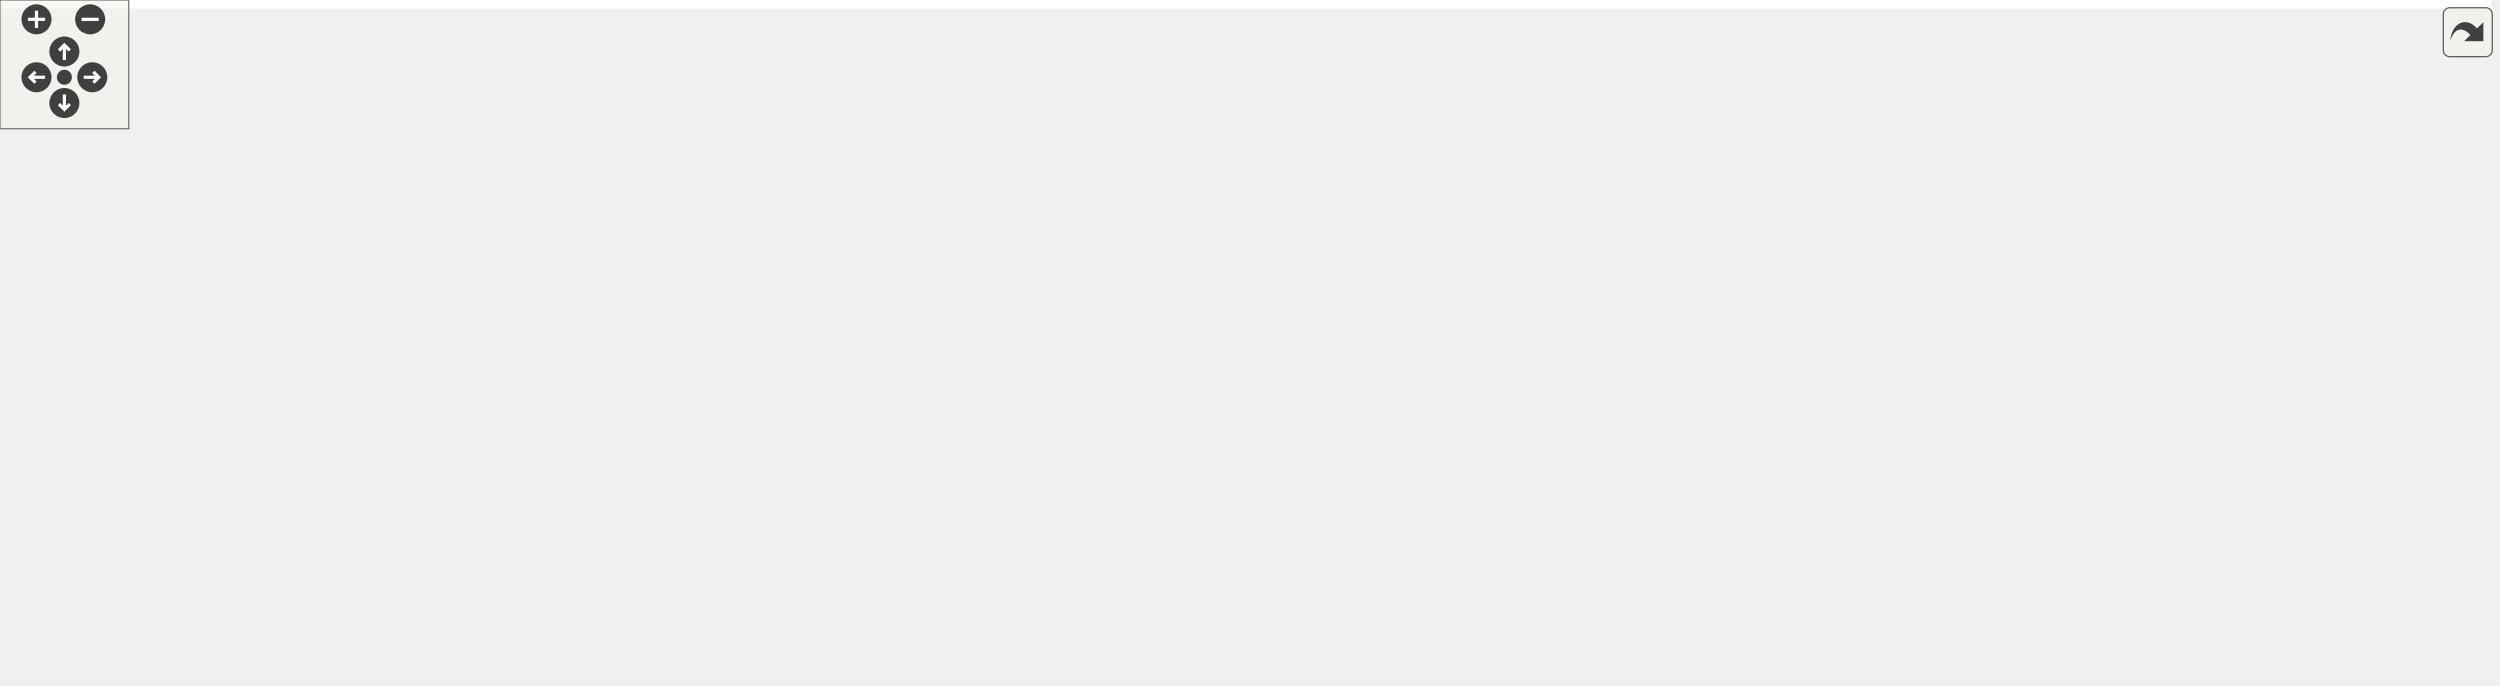
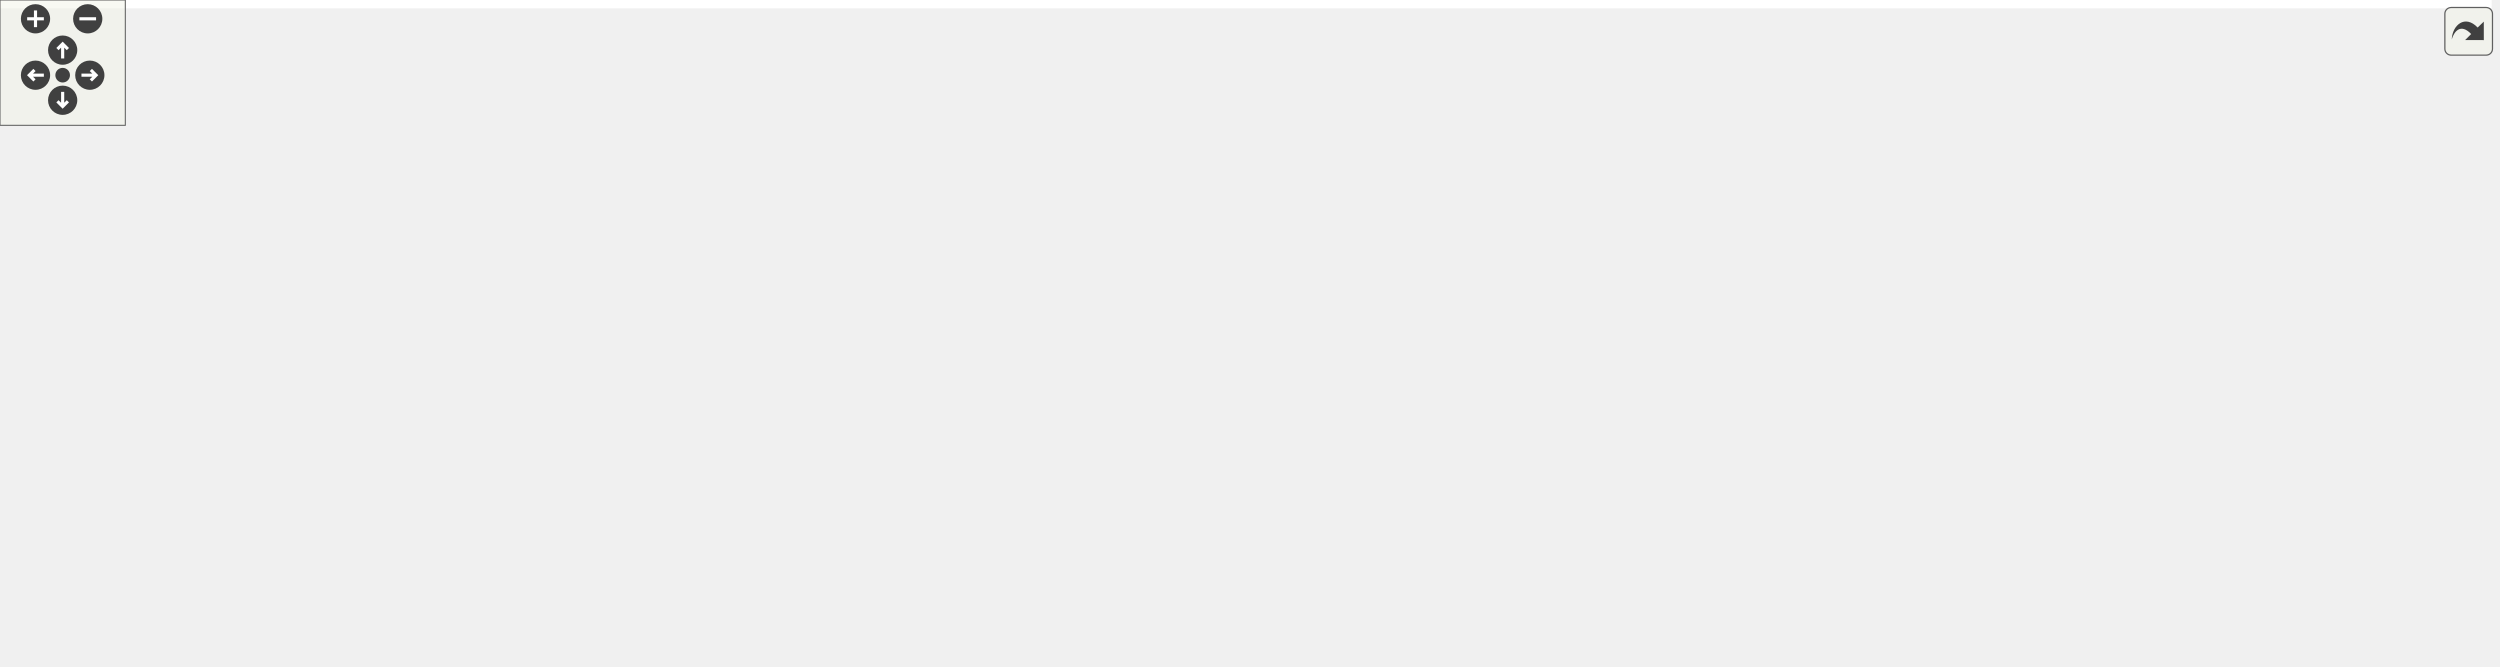
<svg xmlns="http://www.w3.org/2000/svg" xmlns:xlink="http://www.w3.org/1999/xlink" id="main" version="1.1" xml:space="preserve">
  <style type="text/css">
.edge:hover path { stroke: red; }
.edge:hover polygon { stroke: red; fill: red; }
</style>
  <defs>
    <circle id="rim" cx="0" cy="0" r="7" />
    <circle id="rim2" cx="0" cy="0" r="3.5" />
    <g id="zoomPlus">
      <use xlink:href="#rim" fill="#404040">
        <set attributeName="fill" to="#808080" begin="zoomplus.mouseover" end="zoomplus.mouseout" />
      </use>
      <path d="M-4,0h8M0,-4v8" fill="none" stroke="white" stroke-width="1.5" pointer-events="none" />
    </g>
    <g id="zoomMin">
      <use xlink:href="#rim" fill="#404040">
        <set attributeName="fill" to="#808080" begin="zoomminus.mouseover" end="zoomminus.mouseout" />
      </use>
      <path d="M-4,0h8" fill="none" stroke="white" stroke-width="1.5" pointer-events="none" />
    </g>
    <g id="dirArrow">
      <path fill="none" stroke="white" stroke-width="1.5" d="M0,-3.0v7 M-2.5,-0.5L0,-3.0L2.5,-0.5" />
    </g>
    <g id="resetDef">
      <use xlink:href="#rim2" fill="#404040">
        <set attributeName="fill" to="#808080" begin="reset.mouseover" end="reset.mouseout" />
      </use>
    </g>
  </defs>
  <svg id="graph" class="graph">
    <g id="viewport">
-       <polygon fill="white" stroke="none" points="-4,4 -4,-259 1160.86,-259 1160.86,4 -4,4" />
+       <polygon fill="white" stroke="none" points="-4,4 -4,-259 1192.99,-259 1192.99,4 -4,4" />
      <g id="node1" class="node">
-         <polygon fill="#bfbfbf" stroke="black" points="307.358,-235.5 307.358,-254.5 458.358,-254.5 458.358,-235.5 307.358,-235.5" />
-         <text text-anchor="middle" x="382.858" y="-242.5" font-family="Helvetica,sans-Serif" font-size="10.00">src/audio/audio_system.hpp</text>
+         <polygon fill="#bfbfbf" stroke="black" points="267,-235.5 267,-254.5 414,-254.5 414,-235.5 267,-235.5" />
+         <text text-anchor="middle" x="340.5" y="-242.5" font-family="Helvetica,sans-Serif" font-size="10.00">src/audio/audio_system.hpp</text>
      </g>
      <g id="node2" class="node">
-         <polygon fill="white" stroke="#bfbfbf" points="317.858,-0.5 317.858,-19.5 361.858,-19.5 361.858,-0.5 317.858,-0.5" />
-         <text text-anchor="middle" x="339.858" y="-7.5" font-family="Helvetica,sans-Serif" font-size="10.00">string</text>
+         <polygon fill="white" stroke="#bfbfbf" points="433,-62 433,-81 476,-81 476,-62 433,-62" />
+         <text text-anchor="middle" x="454.5" y="-69" font-family="Helvetica,sans-Serif" font-size="10.00">string</text>
      </g>
      <g id="edge1" class="edge">
-         <path fill="none" stroke="midnightblue" d="M307.355,-241.378C249.891,-237.138 169.879,-226.318 104.858,-199 43.336,-173.152 18.275,-152.369 4.858,-87 2.088,-73.504 -4.213,-66.371 4.858,-56 43.982,-11.269 230.891,-9.15 307.25,-10.216" />
-         <polygon fill="midnightblue" stroke="midnightblue" points="307.625,-13.722 317.683,-10.391 307.743,-6.723 307.625,-13.722" />
+         <path fill="none" stroke="midnightblue" d="M336.561,-235.308C330.003,-221.683 315.651,-195.185 296.5,-179 263.629,-151.22 190.424,-156.453 217.5,-123 218.315,-121.993 358.266,-92.622 422.698,-79.144" />
+         <polygon fill="midnightblue" stroke="midnightblue" points="423.647,-82.521 432.719,-77.048 422.214,-75.669 423.647,-82.521" />
      </g>
      <g id="node3" class="node">
-         <polygon fill="white" stroke="#bfbfbf" points="1114.86,-123.5 1114.86,-142.5 1156.86,-142.5 1156.86,-123.5 1114.86,-123.5" />
-         <text text-anchor="middle" x="1135.86" y="-130.5" font-family="Helvetica,sans-Serif" font-size="10.00">utility</text>
+         <polygon fill="white" stroke="#bfbfbf" points="718.5,-123.5 718.5,-142.5 758.5,-142.5 758.5,-123.5 718.5,-123.5" />
+         <text text-anchor="middle" x="738.5" y="-130.5" font-family="Helvetica,sans-Serif" font-size="10.00">utility</text>
      </g>
      <g id="edge2" class="edge">
-         <path fill="none" stroke="midnightblue" d="M458.487,-244.133C568.021,-242.948 776.658,-235.5 949.858,-199 1007.38,-186.879 1071.49,-161.742 1107.42,-146.525" />
-         <polygon fill="midnightblue" stroke="midnightblue" points="1108.97,-149.671 1116.78,-142.515 1106.21,-143.236 1108.97,-149.671" />
+         <path fill="none" stroke="midnightblue" d="M385.81,-235.441C427.376,-227.251 490.499,-213.957 544.5,-199 603.325,-182.707 670.592,-158.999 708.46,-145.172" />
+         <polygon fill="midnightblue" stroke="midnightblue" points="710.149,-148.281 718.33,-141.549 707.736,-141.71 710.149,-148.281" />
      </g>
      <g id="node4" class="node">
-         <polygon fill="white" stroke="#bfbfbf" points="128.358,-179.5 128.358,-198.5 325.358,-198.5 325.358,-179.5 128.358,-179.5" />
-         <text text-anchor="middle" x="226.858" y="-186.5" font-family="Helvetica,sans-Serif" font-size="10.00">portaudiocpp/SampleDataFormat.hxx</text>
+         <polygon fill="white" stroke="#bfbfbf" points="97,-179.5 97,-198.5 288,-198.5 288,-179.5 97,-179.5" />
+         <text text-anchor="middle" x="192.5" y="-186.5" font-family="Helvetica,sans-Serif" font-size="10.00">portaudiocpp/SampleDataFormat.hxx</text>
      </g>
      <g id="edge3" class="edge">
-         <path fill="none" stroke="midnightblue" d="M358.139,-235.444C332.009,-226.399 290.598,-212.064 261.281,-201.916" />
-         <polygon fill="midnightblue" stroke="midnightblue" points="262.056,-198.48 251.461,-198.516 259.766,-205.095 262.056,-198.48" />
+         <path fill="none" stroke="midnightblue" d="M317.049,-235.444C292.367,-226.438 253.315,-212.189 225.523,-202.049" />
+         <polygon fill="midnightblue" stroke="midnightblue" points="226.435,-198.656 215.841,-198.516 224.036,-205.232 226.435,-198.656" />
      </g>
      <g id="node5" class="node">
-         <polygon fill="white" stroke="#bfbfbf" points="37.858,-123.5 37.858,-142.5 175.858,-142.5 175.858,-123.5 37.858,-123.5" />
-         <text text-anchor="middle" x="106.858" y="-130.5" font-family="Helvetica,sans-Serif" font-size="10.00">portaudiocpp/Stream.hxx</text>
+         <polygon fill="white" stroke="#bfbfbf" points="36.5,-123.5 36.5,-142.5 170.5,-142.5 170.5,-123.5 36.5,-123.5" />
+         <text text-anchor="middle" x="103.5" y="-130.5" font-family="Helvetica,sans-Serif" font-size="10.00">portaudiocpp/Stream.hxx</text>
      </g>
      <g id="edge4" class="edge">
-         <path fill="none" stroke="midnightblue" d="M307.26,-240.56C238.845,-235.819 144.925,-224.712 118.858,-199 106.867,-187.173 104.681,-167.543 104.999,-152.944" />
-         <polygon fill="midnightblue" stroke="midnightblue" points="108.517,-152.76 105.65,-142.56 101.531,-152.321 108.517,-152.76" />
+         <path fill="none" stroke="midnightblue" d="M266.978,-241.101C200.627,-236.757 110.063,-225.93 87.5,-199 76.342,-185.682 83.673,-165.752 91.703,-151.474" />
+         <polygon fill="midnightblue" stroke="midnightblue" points="94.88,-152.99 97.156,-142.643 88.924,-149.313 94.88,-152.99" />
      </g>
      <g id="node6" class="node">
        <g id="a_node6">
          <a xlink:href="sample__formats_8hpp.html" target="_top" xlink:title="The SampleFormat enumeration. ">
-             <polygon fill="white" stroke="black" points="499.358,-62 499.358,-81 624.358,-81 624.358,-62 499.358,-62" />
-             <text text-anchor="middle" x="561.858" y="-69" font-family="Helvetica,sans-Serif" font-size="10.00">../sample_formats.hpp</text>
+             <polygon fill="white" stroke="black" points="139,-62 139,-81 258,-81 258,-62 139,-62" />
+             <text text-anchor="middle" x="198.5" y="-69" font-family="Helvetica,sans-Serif" font-size="10.00">../sample_formats.hpp</text>
          </a>
        </g>
      </g>
      <g id="edge5" class="edge">
-         <path fill="none" stroke="midnightblue" d="M380.393,-235.202C374.877,-213.459 364.026,-156.534 390.858,-123 398.825,-113.043 467.383,-94.981 515.23,-83.374" />
-         <polygon fill="midnightblue" stroke="midnightblue" points="516.192,-86.742 525.096,-81 514.555,-79.936 516.192,-86.742" />
+         <path fill="none" stroke="midnightblue" d="M266.884,-236.753C201.037,-229.303 110.174,-216.349 78.5,-199 48.975,-182.829 39.653,-174.393 27.5,-143 24.291,-134.711 22.179,-130.12 27.5,-123 35.112,-112.815 103.399,-94.9 151.337,-83.374" />
+         <polygon fill="midnightblue" stroke="midnightblue" points="152.312,-86.74 161.228,-81.016 150.689,-79.93 152.312,-86.74" />
      </g>
      <g id="node8" class="node">
        <g id="a_node8">
          <a xlink:href="audio__sink_8hpp.html" target="_top" xlink:title="Declaration of the AudioSink class. ">
-             <polygon fill="white" stroke="black" points="485.858,-179.5 485.858,-198.5 573.858,-198.5 573.858,-179.5 485.858,-179.5" />
-             <text text-anchor="middle" x="529.858" y="-186.5" font-family="Helvetica,sans-Serif" font-size="10.00">audio_sink.hpp</text>
+             <polygon fill="white" stroke="black" points="449,-179.5 449,-198.5 536,-198.5 536,-179.5 449,-179.5" />
+             <text text-anchor="middle" x="492.5" y="-186.5" font-family="Helvetica,sans-Serif" font-size="10.00">audio_sink.hpp</text>
          </a>
        </g>
      </g>
      <g id="edge7" class="edge">
-         <path fill="none" stroke="midnightblue" d="M406.15,-235.444C430.665,-226.438 469.454,-212.189 497.058,-202.049" />
-         <polygon fill="midnightblue" stroke="midnightblue" points="498.494,-205.25 506.674,-198.516 496.081,-198.679 498.494,-205.25" />
+         <path fill="none" stroke="midnightblue" d="M364.585,-235.444C390.045,-226.399 430.394,-212.064 458.959,-201.916" />
+         <polygon fill="midnightblue" stroke="midnightblue" points="460.277,-205.162 468.528,-198.516 457.933,-198.566 460.277,-205.162" />
      </g>
      <g id="node13" class="node">
        <g id="a_node13">
          <a xlink:href="audio__source_8hpp.html" target="_top" xlink:title="Declaration of the AudioSource class. ">
-             <polygon fill="white" stroke="black" points="400.358,-123.5 400.358,-142.5 501.358,-142.5 501.358,-123.5 400.358,-123.5" />
-             <text text-anchor="middle" x="450.858" y="-130.5" font-family="Helvetica,sans-Serif" font-size="10.00">audio_source.hpp</text>
-           </a>
-         </g>
-       </g>
-       <g id="edge34" class="edge">
-         <path fill="none" stroke="midnightblue" d="M388.194,-235.368C399.366,-217.296 425.403,-175.176 440.159,-151.307" />
-         <polygon fill="midnightblue" stroke="midnightblue" points="443.266,-152.938 445.547,-142.591 437.311,-149.257 443.266,-152.938" />
-       </g>
-       <g id="node24" class="node">
-         <g id="a_node24">
+             <polygon fill="white" stroke="black" points="326.5,-123.5 326.5,-142.5 426.5,-142.5 426.5,-123.5 326.5,-123.5" />
+             <text text-anchor="middle" x="376.5" y="-130.5" font-family="Helvetica,sans-Serif" font-size="10.00">audio_source.hpp</text>
+           </a>
+         </g>
+       </g>
+       <g id="edge28" class="edge">
+         <path fill="none" stroke="midnightblue" d="M343.325,-235.368C349.161,-217.537 362.658,-176.295 370.52,-152.272" />
+         <polygon fill="midnightblue" stroke="midnightblue" points="373.904,-153.184 373.688,-142.591 367.251,-151.007 373.904,-153.184" />
+       </g>
+       <g id="node21" class="node">
+         <g id="a_node21">
          <a xlink:href="audio_8hpp.html" target="_top" xlink:title="Declaration of the Audio class. ">
-             <polygon fill="white" stroke="black" points="876.858,-179.5 876.858,-198.5 940.858,-198.5 940.858,-179.5 876.858,-179.5" />
-             <text text-anchor="middle" x="908.858" y="-186.5" font-family="Helvetica,sans-Serif" font-size="10.00">audio.hpp</text>
-           </a>
-         </g>
-       </g>
-       <g id="edge35" class="edge">
-         <path fill="none" stroke="midnightblue" d="M458.501,-236.234C570.893,-224.696 778.233,-203.41 866.879,-194.31" />
-         <polygon fill="midnightblue" stroke="midnightblue" points="867.247,-197.79 876.837,-193.287 866.532,-190.827 867.247,-197.79" />
+             <polygon fill="white" stroke="black" points="765.5,-179.5 765.5,-198.5 827.5,-198.5 827.5,-179.5 765.5,-179.5" />
+             <text text-anchor="middle" x="796.5" y="-186.5" font-family="Helvetica,sans-Serif" font-size="10.00">audio.hpp</text>
+           </a>
+         </g>
+       </g>
+       <g id="edge29" class="edge">
+         <path fill="none" stroke="midnightblue" d="M412.503,-235.473C509.101,-224.034 677.472,-204.095 755.114,-194.901" />
+         <polygon fill="midnightblue" stroke="midnightblue" points="755.932,-198.329 765.451,-193.677 755.109,-191.377 755.932,-198.329" />
      </g>
      <g id="node7" class="node">
-         <polygon fill="white" stroke="#bfbfbf" points="851.358,-0.5 851.358,-19.5 900.358,-19.5 900.358,-0.5 851.358,-0.5" />
-         <text text-anchor="middle" x="875.858" y="-7.5" font-family="Helvetica,sans-Serif" font-size="10.00">cstdint</text>
+         <polygon fill="white" stroke="#bfbfbf" points="481,-0.5 481,-19.5 528,-19.5 528,-0.5 481,-0.5" />
+         <text text-anchor="middle" x="504.5" y="-7.5" font-family="Helvetica,sans-Serif" font-size="10.00">cstdint</text>
      </g>
      <g id="edge6" class="edge">
-         <path fill="none" stroke="midnightblue" d="M603.13,-61.938C612.872,-59.954 623.226,-57.875 632.858,-56 707.053,-41.555 794.213,-25.68 841.354,-17.184" />
-         <polygon fill="midnightblue" stroke="midnightblue" points="842.119,-20.603 851.341,-15.387 840.879,-13.713 842.119,-20.603" />
+         <path fill="none" stroke="midnightblue" d="M237.662,-61.987C247.097,-59.981 257.151,-57.88 266.5,-56 339.169,-41.384 424.602,-25.561 470.769,-17.123" />
+         <polygon fill="midnightblue" stroke="midnightblue" points="471.609,-20.527 480.818,-15.289 470.352,-13.641 471.609,-20.527" />
      </g>
      <g id="edge10" class="edge">
-         <path fill="none" stroke="midnightblue" d="M485.828,-183.462C455.76,-178.246 416.818,-167.044 390.858,-143 357.907,-112.481 346.009,-58.236 341.9,-29.714" />
-         <polygon fill="midnightblue" stroke="midnightblue" points="345.338,-29.001 340.61,-19.519 338.393,-29.88 345.338,-29.001" />
+         <path fill="none" stroke="midnightblue" d="M489.644,-179.319C483.482,-160.59 468.827,-116.046 460.518,-90.792" />
+         <polygon fill="midnightblue" stroke="midnightblue" points="463.839,-89.687 457.389,-81.282 457.19,-91.875 463.839,-89.687" />
      </g>
      <g id="edge11" class="edge">
-         <path fill="none" stroke="midnightblue" d="M573.928,-184.073C690.344,-173.699 1004.01,-145.749 1104.45,-136.798" />
-         <polygon fill="midnightblue" stroke="midnightblue" points="1104.92,-140.271 1114.57,-135.897 1104.29,-133.299 1104.92,-140.271" />
+         <path fill="none" stroke="midnightblue" d="M536.193,-180.042C580.004,-171.794 649.279,-158.022 708.5,-143 708.599,-142.975 708.698,-142.95 708.797,-142.924" />
+         <polygon fill="midnightblue" stroke="midnightblue" points="709.514,-146.357 718.233,-140.338 707.663,-139.606 709.514,-146.357" />
      </g>
      <g id="edge15" class="edge">
-         <path fill="none" stroke="midnightblue" d="M485.787,-182.374C414.27,-173.244 272.056,-155.089 183.643,-143.802" />
-         <polygon fill="midnightblue" stroke="midnightblue" points="184.03,-140.323 173.667,-142.529 183.144,-147.267 184.03,-140.323" />
+         <path fill="none" stroke="midnightblue" d="M448.633,-181.91C382.036,-172.666 254.732,-154.994 174.739,-143.889" />
+         <polygon fill="midnightblue" stroke="midnightblue" points="175.13,-140.41 164.743,-142.502 174.167,-147.343 175.13,-140.41" />
      </g>
      <g id="edge8" class="edge">
-         <path fill="none" stroke="midnightblue" d="M534.522,-179.499C542.905,-165.136 561.987,-136.328 586.858,-123 693.175,-66.024 765.433,-166.831 855.858,-87 871.967,-72.778 875.825,-47.289 876.408,-29.779" />
-         <polygon fill="midnightblue" stroke="midnightblue" points="879.908,-29.627 876.415,-19.624 872.908,-29.622 879.908,-29.627" />
+         <path fill="none" stroke="midnightblue" d="M493.079,-179.463C494.912,-152.428 500.619,-68.239 503.204,-30.109" />
+         <polygon fill="midnightblue" stroke="midnightblue" points="506.714,-30.082 503.899,-19.868 499.73,-29.609 506.714,-30.082" />
      </g>
      <g id="node9" class="node">
-         <polygon fill="white" stroke="#bfbfbf" points="596.358,-123.5 596.358,-142.5 653.358,-142.5 653.358,-123.5 596.358,-123.5" />
-         <text text-anchor="middle" x="624.858" y="-130.5" font-family="Helvetica,sans-Serif" font-size="10.00">memory</text>
+         <polygon fill="white" stroke="#bfbfbf" points="558.5,-123.5 558.5,-142.5 612.5,-142.5 612.5,-123.5 558.5,-123.5" />
+         <text text-anchor="middle" x="585.5" y="-130.5" font-family="Helvetica,sans-Serif" font-size="10.00">memory</text>
      </g>
      <g id="edge9" class="edge">
-         <path fill="none" stroke="midnightblue" d="M545.121,-179.324C560.079,-170.822 583.113,-157.729 600.585,-147.797" />
-         <polygon fill="midnightblue" stroke="midnightblue" points="602.668,-150.639 609.632,-142.655 599.209,-144.553 602.668,-150.639" />
+         <path fill="none" stroke="midnightblue" d="M507.442,-179.324C522.085,-170.822 544.634,-157.729 561.738,-147.797" />
+         <polygon fill="midnightblue" stroke="midnightblue" points="563.705,-150.703 570.595,-142.655 560.19,-144.649 563.705,-150.703" />
      </g>
      <g id="node10" class="node">
-         <polygon fill="white" stroke="#bfbfbf" points="800.358,-62 800.358,-81 847.358,-81 847.358,-62 800.358,-62" />
-         <text text-anchor="middle" x="823.858" y="-69" font-family="Helvetica,sans-Serif" font-size="10.00">vector</text>
+         <polygon fill="white" stroke="#bfbfbf" points="682.5,-62 682.5,-81 728.5,-81 728.5,-62 682.5,-62" />
+         <text text-anchor="middle" x="705.5" y="-69" font-family="Helvetica,sans-Serif" font-size="10.00">vector</text>
      </g>
      <g id="edge12" class="edge">
-         <path fill="none" stroke="midnightblue" d="M530.375,-179.255C531.717,-165.059 536.538,-137.165 553.858,-123 634.63,-56.942 684.999,-113.748 785.858,-87 788.518,-86.295 791.248,-85.468 793.966,-84.573" />
-         <polygon fill="midnightblue" stroke="midnightblue" points="795.367,-87.79 803.607,-81.131 793.013,-81.198 795.367,-87.79" />
+         <path fill="none" stroke="midnightblue" d="M498.015,-179.07C507.077,-165.118 526.43,-138.18 549.5,-123 587.589,-97.938 639.081,-84.468 672.296,-77.896" />
+         <polygon fill="midnightblue" stroke="midnightblue" points="673.216,-81.284 682.398,-75.998 671.923,-74.405 673.216,-81.284" />
      </g>
      <g id="node11" class="node">
-         <polygon fill="white" stroke="#bfbfbf" points="671.358,-123.5 671.358,-142.5 742.358,-142.5 742.358,-123.5 671.358,-123.5" />
-         <text text-anchor="middle" x="706.858" y="-130.5" font-family="Helvetica,sans-Serif" font-size="10.00">portaudio.h</text>
+         <polygon fill="white" stroke="#bfbfbf" points="631,-123.5 631,-142.5 700,-142.5 700,-123.5 631,-123.5" />
+         <text text-anchor="middle" x="665.5" y="-130.5" font-family="Helvetica,sans-Serif" font-size="10.00">portaudio.h</text>
      </g>
      <g id="edge13" class="edge">
-         <path fill="none" stroke="midnightblue" d="M557.904,-179.444C587.94,-170.28 635.771,-155.688 669.101,-145.519" />
-         <polygon fill="midnightblue" stroke="midnightblue" points="670.399,-148.782 678.943,-142.516 668.357,-142.087 670.399,-148.782" />
+         <path fill="none" stroke="midnightblue" d="M519.912,-179.444C549.269,-170.28 596.019,-155.688 628.596,-145.519" />
+         <polygon fill="midnightblue" stroke="midnightblue" points="629.713,-148.837 638.216,-142.516 627.627,-142.155 629.713,-148.837" />
      </g>
      <g id="node12" class="node">
-         <polygon fill="white" stroke="#bfbfbf" points="760.858,-123.5 760.858,-142.5 944.858,-142.5 944.858,-123.5 760.858,-123.5" />
-         <text text-anchor="middle" x="852.858" y="-130.5" font-family="Helvetica,sans-Serif" font-size="10.00">portaudiocpp/CallbackInterface.hxx</text>
+         <polygon fill="white" stroke="#bfbfbf" points="776.5,-123.5 776.5,-142.5 958.5,-142.5 958.5,-123.5 776.5,-123.5" />
+         <text text-anchor="middle" x="867.5" y="-130.5" font-family="Helvetica,sans-Serif" font-size="10.00">portaudiocpp/CallbackInterface.hxx</text>
      </g>
      <g id="edge14" class="edge">
-         <path fill="none" stroke="midnightblue" d="M574.092,-180.605C630.591,-171.159 728.633,-154.768 792.106,-144.157" />
-         <polygon fill="midnightblue" stroke="midnightblue" points="792.699,-147.606 801.984,-142.505 791.544,-140.702 792.699,-147.606" />
+         <path fill="none" stroke="midnightblue" d="M536.251,-181.7C600.69,-172.421 721.739,-154.99 798.301,-143.965" />
+         <polygon fill="midnightblue" stroke="midnightblue" points="798.936,-147.409 808.335,-142.52 797.938,-140.481 798.936,-147.409" />
      </g>
      <g id="edge16" class="edge">
-         <path fill="none" stroke="midnightblue" d="M517.165,-179.324C504.957,-170.979 486.279,-158.212 471.855,-148.352" />
-         <polygon fill="midnightblue" stroke="midnightblue" points="473.75,-145.408 463.519,-142.655 469.8,-151.187 473.75,-145.408" />
-       </g>
-       <g id="node20" class="node">
-         <g id="a_node20">
+         <path fill="none" stroke="midnightblue" d="M474.119,-179.444C455.284,-170.675 425.769,-156.935 404.121,-146.858" />
+         <polygon fill="midnightblue" stroke="midnightblue" points="405.338,-143.564 394.795,-142.516 402.383,-149.91 405.338,-143.564" />
+       </g>
+       <g id="node19" class="node">
+         <g id="a_node19">
          <a xlink:href="ringbuffer_8hpp.html" target="_top" xlink:title="The RingBuffer class template. ">
-             <polygon fill="white" stroke="black" points="207.358,-123.5 207.358,-142.5 290.358,-142.5 290.358,-123.5 207.358,-123.5" />
-             <text text-anchor="middle" x="248.858" y="-130.5" font-family="Helvetica,sans-Serif" font-size="10.00">ringbuffer.hpp</text>
-           </a>
-         </g>
-       </g>
-       <g id="edge28" class="edge">
-         <path fill="none" stroke="midnightblue" d="M485.643,-179.503C435.403,-169.849 353.518,-154.113 300.417,-143.908" />
-         <polygon fill="midnightblue" stroke="midnightblue" points="301.006,-140.457 290.525,-142.007 299.685,-147.332 301.006,-140.457" />
+             <polygon fill="white" stroke="black" points="227,-123.5 227,-142.5 308,-142.5 308,-123.5 227,-123.5" />
+             <text text-anchor="middle" x="267.5" y="-130.5" font-family="Helvetica,sans-Serif" font-size="10.00">ringbuffer.hpp</text>
+           </a>
+         </g>
+       </g>
+       <g id="edge26" class="edge">
+         <path fill="none" stroke="midnightblue" d="M456.848,-179.444C417.844,-170.083 355.234,-155.056 312.783,-144.868" />
+         <polygon fill="midnightblue" stroke="midnightblue" points="313.526,-141.447 302.985,-142.516 311.892,-148.254 313.526,-141.447" />
      </g>
      <g id="edge19" class="edge">
-         <path fill="none" stroke="midnightblue" d="M439.015,-123.411C427.595,-114.844 410.138,-100.979 396.858,-87 379.195,-68.408 361.961,-44.365 351.151,-28.35" />
-         <polygon fill="midnightblue" stroke="midnightblue" points="354.021,-26.345 345.573,-19.951 348.189,-30.218 354.021,-26.345" />
+         <path fill="none" stroke="midnightblue" d="M387.675,-123.475C400.071,-114.02 420.29,-98.596 435.246,-87.187" />
+         <polygon fill="midnightblue" stroke="midnightblue" points="437.517,-89.857 443.345,-81.009 433.272,-84.291 437.517,-89.857" />
      </g>
      <g id="edge25" class="edge">
-         <path fill="none" stroke="midnightblue" d="M466.761,-123.475C485.142,-113.622 515.614,-97.288 537.103,-85.77" />
-         <polygon fill="midnightblue" stroke="midnightblue" points="538.824,-88.818 545.984,-81.009 535.517,-82.649 538.824,-88.818" />
+         <path fill="none" stroke="midnightblue" d="M350.997,-123.475C320.199,-113.18 268.235,-95.81 233.652,-84.25" />
+         <polygon fill="midnightblue" stroke="midnightblue" points="234.55,-80.86 223.956,-81.009 232.33,-87.499 234.55,-80.86" />
      </g>
      <g id="edge18" class="edge">
-         <path fill="none" stroke="midnightblue" d="M501.515,-125.942C581.505,-116.152 730.342,-96.95 752.858,-87 772.794,-78.19 772.694,-68.046 790.858,-56 809.004,-43.965 830.72,-32.515 847.659,-24.176" />
-         <polygon fill="midnightblue" stroke="midnightblue" points="849.542,-27.153 857.018,-19.645 846.492,-20.852 849.542,-27.153" />
+         <path fill="none" stroke="midnightblue" d="M380.221,-123.024C386.943,-107.684 402.4,-76.136 423.5,-56 437.667,-42.48 456.677,-31.643 472.72,-23.994" />
+         <polygon fill="midnightblue" stroke="midnightblue" points="474.608,-26.98 482.256,-19.648 471.705,-20.61 474.608,-26.98" />
      </g>
      <g id="edge20" class="edge">
-         <path fill="none" stroke="midnightblue" d="M501.597,-124.95C506.416,-124.287 511.23,-123.629 515.858,-123 635.817,-106.698 668.516,-116.78 785.858,-87 788.681,-86.284 791.581,-85.421 794.46,-84.479" />
-         <polygon fill="midnightblue" stroke="midnightblue" points="795.783,-87.723 804.023,-81.063 793.428,-81.131 795.783,-87.723" />
+         <path fill="none" stroke="midnightblue" d="M423.638,-123.475C491.186,-111.259 613.825,-89.079 672.5,-78.468" />
+         <polygon fill="midnightblue" stroke="midnightblue" points="673.134,-81.91 682.351,-76.686 671.888,-75.022 673.134,-81.91" />
      </g>
      <g id="node14" class="node">
-         <polygon fill="white" stroke="#bfbfbf" points="642.358,-62 642.358,-81 683.358,-81 683.358,-62 642.358,-62" />
-         <text text-anchor="middle" x="662.858" y="-69" font-family="Helvetica,sans-Serif" font-size="10.00">array</text>
+         <polygon fill="white" stroke="#bfbfbf" points="276,-62 276,-81 317,-81 317,-62 276,-62" />
+         <text text-anchor="middle" x="296.5" y="-69" font-family="Helvetica,sans-Serif" font-size="10.00">array</text>
      </g>
      <g id="edge17" class="edge">
-         <path fill="none" stroke="midnightblue" d="M496.51,-123.461C533.796,-115.836 587.546,-103.351 632.858,-87 634.286,-86.485 635.737,-85.922 637.191,-85.329" />
-         <polygon fill="midnightblue" stroke="midnightblue" points="638.922,-88.388 646.618,-81.107 636.061,-82 638.922,-88.388" />
+         <path fill="none" stroke="midnightblue" d="M365.038,-123.475C352.325,-114.02 331.587,-98.596 316.247,-87.187" />
+         <polygon fill="midnightblue" stroke="midnightblue" points="318.054,-84.169 307.941,-81.009 313.876,-89.785 318.054,-84.169" />
      </g>
      <g id="node15" class="node">
-         <polygon fill="white" stroke="#bfbfbf" points="701.858,-62 701.858,-81 743.858,-81 743.858,-62 701.858,-62" />
-         <text text-anchor="middle" x="722.858" y="-69" font-family="Helvetica,sans-Serif" font-size="10.00">sox.h</text>
+         <polygon fill="white" stroke="#bfbfbf" points="335,-62 335,-81 376,-81 376,-62 335,-62" />
+         <text text-anchor="middle" x="355.5" y="-69" font-family="Helvetica,sans-Serif" font-size="10.00">sox.h</text>
      </g>
      <g id="edge21" class="edge">
-         <path fill="none" stroke="midnightblue" d="M501.463,-124.095C561.321,-114.475 657.213,-98.138 691.858,-87 693.53,-86.462 695.229,-85.856 696.927,-85.203" />
-         <polygon fill="midnightblue" stroke="midnightblue" points="698.629,-88.281 706.438,-81.121 695.868,-81.849 698.629,-88.281" />
+         <path fill="none" stroke="midnightblue" d="M373.491,-123.475C370.466,-114.904 365.71,-101.427 361.847,-90.483" />
+         <polygon fill="midnightblue" stroke="midnightblue" points="365.132,-89.274 358.503,-81.009 358.531,-91.604 365.132,-89.274" />
      </g>
      <g id="node16" class="node">
        <g id="a_node16">
          <a xlink:href="errors_8hpp.html" target="_top" xlink:title="Declarations of the playd Error exception set. ">
-             <polygon fill="white" stroke="black" points="406.358,-62 406.358,-81 481.358,-81 481.358,-62 406.358,-62" />
-             <text text-anchor="middle" x="443.858" y="-69" font-family="Helvetica,sans-Serif" font-size="10.00">../errors.hpp</text>
+             <polygon fill="white" stroke="black" points="898,-62 898,-81 971,-81 971,-62 898,-62" />
+             <text text-anchor="middle" x="934.5" y="-69" font-family="Helvetica,sans-Serif" font-size="10.00">../errors.hpp</text>
          </a>
        </g>
      </g>
      <g id="edge22" class="edge">
-         <path fill="none" stroke="midnightblue" d="M449.855,-123.475C448.867,-115.08 447.326,-101.981 446.054,-91.163" />
-         <polygon fill="midnightblue" stroke="midnightblue" points="449.503,-90.532 444.859,-81.009 442.551,-91.35 449.503,-90.532" />
-       </g>
-       <g id="node19" class="node">
-         <g id="a_node19">
-           <a xlink:href="time__parser_8hpp.html" target="_top" xlink:title="Declaration of the TimeParser class. ">
-             <polygon fill="white" stroke="black" points="903.858,-62 903.858,-81 1007.86,-81 1007.86,-62 903.858,-62" />
-             <text text-anchor="middle" x="955.858" y="-69" font-family="Helvetica,sans-Serif" font-size="10.00">../time_parser.hpp</text>
-           </a>
-         </g>
-       </g>
-       <g id="edge26" class="edge">
-         <path fill="none" stroke="midnightblue" d="M501.434,-126.928C578.152,-119.11 728.495,-103.305 855.858,-87 868.146,-85.427 881.265,-83.618 893.821,-81.824" />
-         <polygon fill="midnightblue" stroke="midnightblue" points="894.345,-85.284 903.743,-80.392 893.346,-78.356 894.345,-85.284" />
+         <path fill="none" stroke="midnightblue" d="M426.51,-126.667C533.579,-115.251 783.693,-88.581 887.769,-77.483" />
+         <polygon fill="midnightblue" stroke="midnightblue" points="888.391,-80.936 897.964,-76.396 887.649,-73.976 888.391,-80.936" />
      </g>
      <g id="node17" class="node">
-         <polygon fill="white" stroke="#bfbfbf" points="472.358,-0.5 472.358,-19.5 531.358,-19.5 531.358,-0.5 472.358,-0.5" />
-         <text text-anchor="middle" x="501.858" y="-7.5" font-family="Helvetica,sans-Serif" font-size="10.00">iostream</text>
+         <polygon fill="white" stroke="#bfbfbf" points="943,-0.5 943,-19.5 1000,-19.5 1000,-0.5 943,-0.5" />
+         <text text-anchor="middle" x="971.5" y="-7.5" font-family="Helvetica,sans-Serif" font-size="10.00">iostream</text>
      </g>
      <g id="edge23" class="edge">
-         <path fill="none" stroke="midnightblue" d="M452.168,-61.975C461.04,-52.873 475.304,-38.241 486.278,-26.983" />
-         <polygon fill="midnightblue" stroke="midnightblue" points="489.089,-29.113 493.563,-19.509 484.077,-24.227 489.089,-29.113" />
+         <path fill="none" stroke="midnightblue" d="M939.801,-61.975C945.241,-53.227 953.859,-39.369 960.736,-28.309" />
+         <polygon fill="midnightblue" stroke="midnightblue" points="963.9,-29.849 966.209,-19.509 957.956,-26.153 963.9,-29.849" />
      </g>
      <g id="node18" class="node">
-         <polygon fill="white" stroke="#bfbfbf" points="397.858,-0.5 397.858,-19.5 453.858,-19.5 453.858,-0.5 397.858,-0.5" />
-         <text text-anchor="middle" x="425.858" y="-7.5" font-family="Helvetica,sans-Serif" font-size="10.00">sstream</text>
+         <polygon fill="white" stroke="#bfbfbf" points="870.5,-0.5 870.5,-19.5 924.5,-19.5 924.5,-0.5 870.5,-0.5" />
+         <text text-anchor="middle" x="897.5" y="-7.5" font-family="Helvetica,sans-Serif" font-size="10.00">sstream</text>
      </g>
      <g id="edge24" class="edge">
-         <path fill="none" stroke="midnightblue" d="M441.279,-61.975C438.713,-53.492 434.693,-40.204 431.401,-29.322" />
-         <polygon fill="midnightblue" stroke="midnightblue" points="434.678,-28.067 428.432,-19.509 427.978,-30.094 434.678,-28.067" />
+         <path fill="none" stroke="midnightblue" d="M929.199,-61.975C923.759,-53.227 915.141,-39.369 908.264,-28.309" />
+         <polygon fill="midnightblue" stroke="midnightblue" points="911.044,-26.153 902.791,-19.509 905.1,-29.849 911.044,-26.153" />
+       </g>
+       <g id="node20" class="node">
+         <polygon fill="white" stroke="#bfbfbf" points="0,-56.5 0,-86.5 121,-86.5 121,-56.5 0,-56.5" />
+         <text text-anchor="start" x="8" y="-74.5" font-family="Helvetica,sans-Serif" font-size="10.00">../contrib/pa_ringbuffer</text>
+         <text text-anchor="middle" x="60.5" y="-63.5" font-family="Helvetica,sans-Serif" font-size="10.00">/pa_ringbuffer.h</text>
      </g>
      <g id="edge27" class="edge">
-         <path fill="none" stroke="midnightblue" d="M944.396,-61.975C931.683,-52.52 910.945,-37.096 895.605,-25.687" />
-         <polygon fill="midnightblue" stroke="midnightblue" points="897.411,-22.669 887.299,-19.509 893.234,-28.285 897.411,-22.669" />
+         <path fill="none" stroke="midnightblue" d="M237.842,-123.475C206.925,-114.588 157.664,-100.429 118.898,-89.286" />
+         <polygon fill="midnightblue" stroke="midnightblue" points="119.864,-85.922 109.286,-86.523 117.93,-92.649 119.864,-85.922" />
+       </g>
+       <g id="edge32" class="edge">
+         <path fill="none" stroke="midnightblue" d="M827.624,-186.533C887.483,-182.652 1009.2,-169.005 967.5,-123 951.232,-105.052 595.447,-81.335 486.15,-74.45" />
+         <polygon fill="midnightblue" stroke="midnightblue" points="486.272,-70.951 476.073,-73.819 485.834,-77.938 486.272,-70.951" />
+       </g>
+       <g id="edge33" class="edge">
+         <path fill="none" stroke="midnightblue" d="M787.181,-179.324C778.607,-171.341 765.688,-159.313 755.312,-149.653" />
+         <polygon fill="midnightblue" stroke="midnightblue" points="757.692,-147.086 747.988,-142.834 752.922,-152.21 757.692,-147.086" />
+       </g>
+       <g id="edge30" class="edge">
+         <path fill="none" stroke="midnightblue" d="M827.809,-186.624C914.447,-182.498 1152.51,-168.884 1175.5,-143 1192.69,-123.644 1197.58,-87.844 1160.5,-56 1136.68,-35.542 669.059,-17.004 538.243,-12.202" />
+         <polygon fill="midnightblue" stroke="midnightblue" points="538.147,-8.696 528.026,-11.83 537.892,-15.692 538.147,-8.696" />
      </g>
      <g id="edge31" class="edge">
-         <path fill="none" stroke="midnightblue" d="M276.797,-123.475C310.825,-113.092 368.442,-95.512 406.32,-83.954" />
-         <polygon fill="midnightblue" stroke="midnightblue" points="407.428,-87.275 415.971,-81.009 405.385,-80.58 407.428,-87.275" />
-       </g>
-       <g id="node21" class="node">
-         <polygon fill="white" stroke="#bfbfbf" points="115.858,-62 115.858,-81 167.858,-81 167.858,-62 115.858,-62" />
-         <text text-anchor="middle" x="141.858" y="-69" font-family="Helvetica,sans-Serif" font-size="10.00">cassert</text>
-       </g>
-       <g id="edge29" class="edge">
-         <path fill="none" stroke="midnightblue" d="M233.527,-123.475C215.888,-113.666 186.698,-97.435 166,-85.925" />
-         <polygon fill="midnightblue" stroke="midnightblue" points="167.601,-82.81 157.16,-81.009 164.199,-88.928 167.601,-82.81" />
+         <path fill="none" stroke="midnightblue" d="M765.366,-180.032C727.322,-170.296 663.026,-153.841 622.495,-143.468" />
+         <polygon fill="midnightblue" stroke="midnightblue" points="623.289,-140.058 612.733,-140.97 621.553,-146.84 623.289,-140.058" />
+       </g>
+       <g id="edge34" class="edge">
+         <path fill="none" stroke="midnightblue" d="M827.627,-188.195C895.818,-187.593 1048.61,-180.043 1000.5,-123 992.062,-112.994 814.105,-87.448 738.746,-77.028" />
+         <polygon fill="midnightblue" stroke="midnightblue" points="739.206,-73.559 728.822,-75.662 738.251,-80.493 739.206,-73.559" />
+       </g>
+       <g id="edge35" class="edge">
+         <path fill="none" stroke="midnightblue" d="M775.743,-179.444C754.184,-170.557 720.237,-156.563 695.706,-146.451" />
+         <polygon fill="midnightblue" stroke="midnightblue" points="696.739,-143.092 686.16,-142.516 694.072,-149.563 696.739,-143.092" />
+       </g>
+       <g id="edge36" class="edge">
+         <path fill="none" stroke="midnightblue" d="M807.907,-179.324C818.609,-171.185 834.841,-158.839 847.663,-149.087" />
+         <polygon fill="midnightblue" stroke="midnightblue" points="850.044,-151.673 855.885,-142.834 845.807,-146.102 850.044,-151.673" />
+       </g>
+       <g id="edge44" class="edge">
+         <path fill="none" stroke="midnightblue" d="M765.275,-183.985C695.806,-175.054 527.465,-153.41 436.769,-141.749" />
+         <polygon fill="midnightblue" stroke="midnightblue" points="437.004,-138.25 426.639,-140.446 436.111,-145.193 437.004,-138.25" />
      </g>
      <g id="node22" class="node">
-         <polygon fill="white" stroke="#bfbfbf" points="186.358,-56.5 186.358,-86.5 311.358,-86.5 311.358,-56.5 186.358,-56.5" />
-         <text text-anchor="start" x="194.358" y="-74.5" font-family="Helvetica,sans-Serif" font-size="10.00">../contrib/pa_ringbuffer</text>
-         <text text-anchor="middle" x="248.858" y="-63.5" font-family="Helvetica,sans-Serif" font-size="10.00">/pa_ringbuffer.h</text>
-       </g>
-       <g id="edge30" class="edge">
-         <path fill="none" stroke="midnightblue" d="M248.858,-123.475C248.858,-116.471 248.858,-106.192 248.858,-96.696" />
-         <polygon fill="midnightblue" stroke="midnightblue" points="252.358,-96.523 248.858,-86.523 245.358,-96.523 252.358,-96.523" />
+         <g id="a_node22">
+           <a xlink:href="io__response_8hpp.html" target="_top" xlink:title="Declaration of classes pertaining to responses to the client. ">
+             <polygon fill="white" stroke="black" points="1052.5,-123.5 1052.5,-142.5 1166.5,-142.5 1166.5,-123.5 1052.5,-123.5" />
+             <text text-anchor="middle" x="1109.5" y="-130.5" font-family="Helvetica,sans-Serif" font-size="10.00">../io/io_response.hpp</text>
+           </a>
+         </g>
+       </g>
+       <g id="edge37" class="edge">
+         <path fill="none" stroke="midnightblue" d="M827.656,-182.625C879.427,-173.693 984.013,-155.65 1050.2,-144.231" />
+         <polygon fill="midnightblue" stroke="midnightblue" points="1050.82,-147.676 1060.08,-142.527 1049.63,-140.778 1050.82,-147.676" />
+       </g>
+       <g id="edge41" class="edge">
+         <path fill="none" stroke="midnightblue" d="M1052.23,-126.798C918.565,-114.656 589.502,-84.764 486.116,-75.372" />
+         <polygon fill="midnightblue" stroke="midnightblue" points="486.282,-71.873 476.006,-74.454 485.649,-78.844 486.282,-71.873" />
+       </g>
+       <g id="edge38" class="edge">
+         <path fill="none" stroke="midnightblue" d="M1067.62,-123.43C973.807,-104.239 753.744,-59.228 737.5,-56 666.646,-41.921 583.545,-26.017 538.214,-17.393" />
+         <polygon fill="midnightblue" stroke="midnightblue" points="538.809,-13.944 528.331,-15.515 537.502,-20.821 538.809,-13.944" />
+       </g>
+       <g id="edge42" class="edge">
+         <path fill="none" stroke="midnightblue" d="M1052.47,-123.601C966.999,-111.013 808.329,-87.644 739.177,-77.46" />
+         <polygon fill="midnightblue" stroke="midnightblue" points="739.276,-73.937 728.872,-75.942 738.256,-80.862 739.276,-73.937" />
+       </g>
+       <g id="edge43" class="edge">
+         <path fill="none" stroke="midnightblue" d="M1084.43,-123.475C1054.15,-113.18 1003.06,-95.81 969.059,-84.25" />
+         <polygon fill="midnightblue" stroke="midnightblue" points="970.121,-80.915 959.527,-81.009 967.868,-87.542 970.121,-80.915" />
      </g>
      <g id="node23" class="node">
-         <g id="a_node23">
-           <a xlink:href="messages_8h.html" target="_top" xlink:title="Constant human-readable messages used within playd. ">
-             <polygon fill="white" stroke="black" points="13.858,-62 13.858,-81 97.858,-81 97.858,-62 13.858,-62" />
-             <text text-anchor="middle" x="55.858" y="-69" font-family="Helvetica,sans-Serif" font-size="10.00">../messages.h</text>
-           </a>
-         </g>
-       </g>
-       <g id="edge32" class="edge">
-         <path fill="none" stroke="midnightblue" d="M221.206,-123.475C187.669,-113.136 130.985,-95.661 93.49,-84.102" />
-         <polygon fill="midnightblue" stroke="midnightblue" points="94.046,-80.611 83.459,-81.009 91.984,-87.3 94.046,-80.611" />
-       </g>
-       <g id="edge33" class="edge">
-         <path fill="none" stroke="midnightblue" d="M84.336,-61.935C91.644,-59.866 99.515,-57.749 106.858,-56 177.909,-39.072 262.296,-24.008 307.472,-16.346" />
-         <polygon fill="midnightblue" stroke="midnightblue" points="308.274,-19.76 317.554,-14.648 307.112,-12.857 308.274,-19.76" />
-       </g>
-       <g id="edge38" class="edge">
-         <path fill="none" stroke="midnightblue" d="M941.2,-180.171C961.74,-173.57 987.297,-162.061 1002.86,-143 1027.63,-112.662 1043.75,-84.475 1016.86,-56 968.872,-5.184 458.252,-28.329 388.858,-20 383.52,-19.359 377.886,-18.499 372.414,-17.564" />
-         <polygon fill="midnightblue" stroke="midnightblue" points="372.675,-14.054 362.211,-15.711 371.424,-20.942 372.675,-14.054" />
+         <polygon fill="white" stroke="#bfbfbf" points="1041,-62 1041,-81 1078,-81 1078,-62 1041,-62" />
+         <text text-anchor="middle" x="1059.5" y="-69" font-family="Helvetica,sans-Serif" font-size="10.00">map</text>
      </g>
      <g id="edge39" class="edge">
-         <path fill="none" stroke="midnightblue" d="M941.181,-180.647C979.381,-171.906 1044.84,-156.766 1100.86,-143 1102.13,-142.688 1103.42,-142.368 1104.73,-142.042" />
-         <polygon fill="midnightblue" stroke="midnightblue" points="1105.94,-145.345 1114.78,-139.499 1104.22,-138.559 1105.94,-145.345" />
-       </g>
-       <g id="edge36" class="edge">
-         <path fill="none" stroke="midnightblue" d="M940.891,-179.686C984.905,-168.113 1059.11,-148.001 1062.86,-143 1086.05,-112.061 1086.79,-86.372 1062.86,-56 1044.28,-32.419 959.547,-19.764 910.755,-14.319" />
-         <polygon fill="midnightblue" stroke="midnightblue" points="910.952,-10.82 900.636,-13.236 910.206,-17.781 910.952,-10.82" />
-       </g>
-       <g id="edge37" class="edge">
-         <path fill="none" stroke="midnightblue" d="M876.767,-182.769C831.383,-175.238 745.64,-160.519 663.5,-143.26" />
-         <polygon fill="midnightblue" stroke="midnightblue" points="664.012,-139.791 653.503,-141.143 662.561,-146.639 664.012,-139.791" />
+         <path fill="none" stroke="midnightblue" d="M1102.34,-123.475C1094.76,-114.462 1082.63,-100.025 1073.21,-88.812" />
+         <polygon fill="midnightblue" stroke="midnightblue" points="1075.76,-86.413 1066.65,-81.009 1070.4,-90.917 1075.76,-86.413" />
+       </g>
+       <g id="node24" class="node">
+         <polygon fill="white" stroke="#bfbfbf" points="1096,-62 1096,-81 1151,-81 1151,-62 1096,-62" />
+         <text text-anchor="middle" x="1123.5" y="-69" font-family="Helvetica,sans-Serif" font-size="10.00">ostream</text>
      </g>
      <g id="edge40" class="edge">
-         <path fill="none" stroke="midnightblue" d="M922.388,-179.399C940.204,-166.976 967.733,-143.275 953.858,-123 942.595,-106.541 891.994,-90.353 857.348,-80.903" />
-         <polygon fill="midnightblue" stroke="midnightblue" points="858.172,-77.5 847.607,-78.307 856.369,-84.264 858.172,-77.5" />
-       </g>
-       <g id="edge41" class="edge">
-         <path fill="none" stroke="midnightblue" d="M876.85,-179.444C842.129,-170.162 786.57,-155.309 748.481,-145.127" />
-         <polygon fill="midnightblue" stroke="midnightblue" points="749.28,-141.718 738.716,-142.516 747.472,-148.48 749.28,-141.718" />
-       </g>
-       <g id="edge42" class="edge">
-         <path fill="none" stroke="midnightblue" d="M899.861,-179.324C891.663,-171.42 879.352,-159.548 869.386,-149.938" />
-         <polygon fill="midnightblue" stroke="midnightblue" points="871.647,-147.256 862.019,-142.834 866.788,-152.295 871.647,-147.256" />
-       </g>
-       <g id="edge44" class="edge">
-         <path fill="none" stroke="midnightblue" d="M876.652,-184.203C800.842,-175.264 610.124,-152.778 511.708,-141.175" />
-         <polygon fill="midnightblue" stroke="midnightblue" points="511.957,-137.68 501.616,-139.985 511.137,-144.631 511.957,-137.68" />
-       </g>
-       <g id="edge43" class="edge">
-         <path fill="none" stroke="midnightblue" d="M937.979,-179.441C955.501,-172.62 976.38,-161.141 986.858,-143 997.144,-125.191 983.878,-103.332 971.649,-88.719" />
-         <polygon fill="midnightblue" stroke="midnightblue" points="974.039,-86.142 964.755,-81.038 968.83,-90.817 974.039,-86.142" />
+         <path fill="none" stroke="midnightblue" d="M1111.51,-123.475C1113.5,-114.992 1116.63,-101.704 1119.19,-90.822" />
+         <polygon fill="midnightblue" stroke="midnightblue" points="1122.61,-91.545 1121.5,-81.009 1115.8,-89.942 1122.61,-91.545" />
      </g>
    </g>
  </svg>
  <g id="navigator" transform="translate(0 0)" fill="#404254">
    <rect fill="#f2f5e9" fill-opacity="0.5" stroke="#606060" stroke-width=".5" x="0" y="0" width="60" height="60" />
    <use id="zoomplus" xlink:href="#zoomPlus" x="17" y="9" />
    <use id="zoomminus" xlink:href="#zoomMin" x="42" y="9" />
    <use id="reset" xlink:href="#resetDef" x="30" y="36" />
    <g id="arrowUp" xlink:href="#dirArrow" transform="translate(30 24)">
      <use xlink:href="#rim" fill="#404040">
        <set attributeName="fill" to="#808080" begin="arrowUp.mouseover" end="arrowUp.mouseout" />
      </use>
      <path fill="none" stroke="white" stroke-width="1.5" d="M0,-3.0v7 M-2.5,-0.5L0,-3.0L2.5,-0.5" />
    </g>
    <g id="arrowRight" xlink:href="#dirArrow" transform="rotate(90) translate(36 -43)">
      <use xlink:href="#rim" fill="#404040">
        <set attributeName="fill" to="#808080" begin="arrowRight.mouseover" end="arrowRight.mouseout" />
      </use>
      <path fill="none" stroke="white" stroke-width="1.5" d="M0,-3.0v7 M-2.5,-0.5L0,-3.0L2.5,-0.5" />
    </g>
    <g id="arrowDown" xlink:href="#dirArrow" transform="rotate(180) translate(-30 -48)">
      <use xlink:href="#rim" fill="#404040">
        <set attributeName="fill" to="#808080" begin="arrowDown.mouseover" end="arrowDown.mouseout" />
      </use>
      <path fill="none" stroke="white" stroke-width="1.5" d="M0,-3.0v7 M-2.5,-0.5L0,-3.0L2.5,-0.5" />
    </g>
    <g id="arrowLeft" xlink:href="#dirArrow" transform="rotate(270) translate(-36 17)">
      <use xlink:href="#rim" fill="#404040">
        <set attributeName="fill" to="#808080" begin="arrowLeft.mouseover" end="arrowLeft.mouseout" />
      </use>
      <path fill="none" stroke="white" stroke-width="1.5" d="M0,-3.0v7 M-2.5,-0.5L0,-3.0L2.5,-0.5" />
    </g>
  </g>
  <svg viewBox="0 0 15 15" width="100%" height="30px" preserveAspectRatio="xMaxYMin meet">
    <g id="arrow_out" transform="scale(0.3 0.3)">
      <a xlink:href="audio__system_8hpp__incl_org.svg" target="_base">
        <rect id="button" ry="5" rx="5" y="6" x="6" height="38" width="38" fill="#f2f5e9" fill-opacity="0.5" stroke="#606060" stroke-width="1.0" />
        <path id="arrow" d="M 11.5,31.437 C 11.94,20.098 22.043,11.323 32.159,21.979 L 37.069,17.246 C 37.069,17.246 37.088,32 37.088,32 L 22.16,31.978 C 22.16,31.978 26.998,27.14 26.998,27.14 C 18.529,18.264 13.292,25.23 11.5,31.437 z" style="fill:#404040;" />
      </a>
    </g>
  </svg>
</svg>
